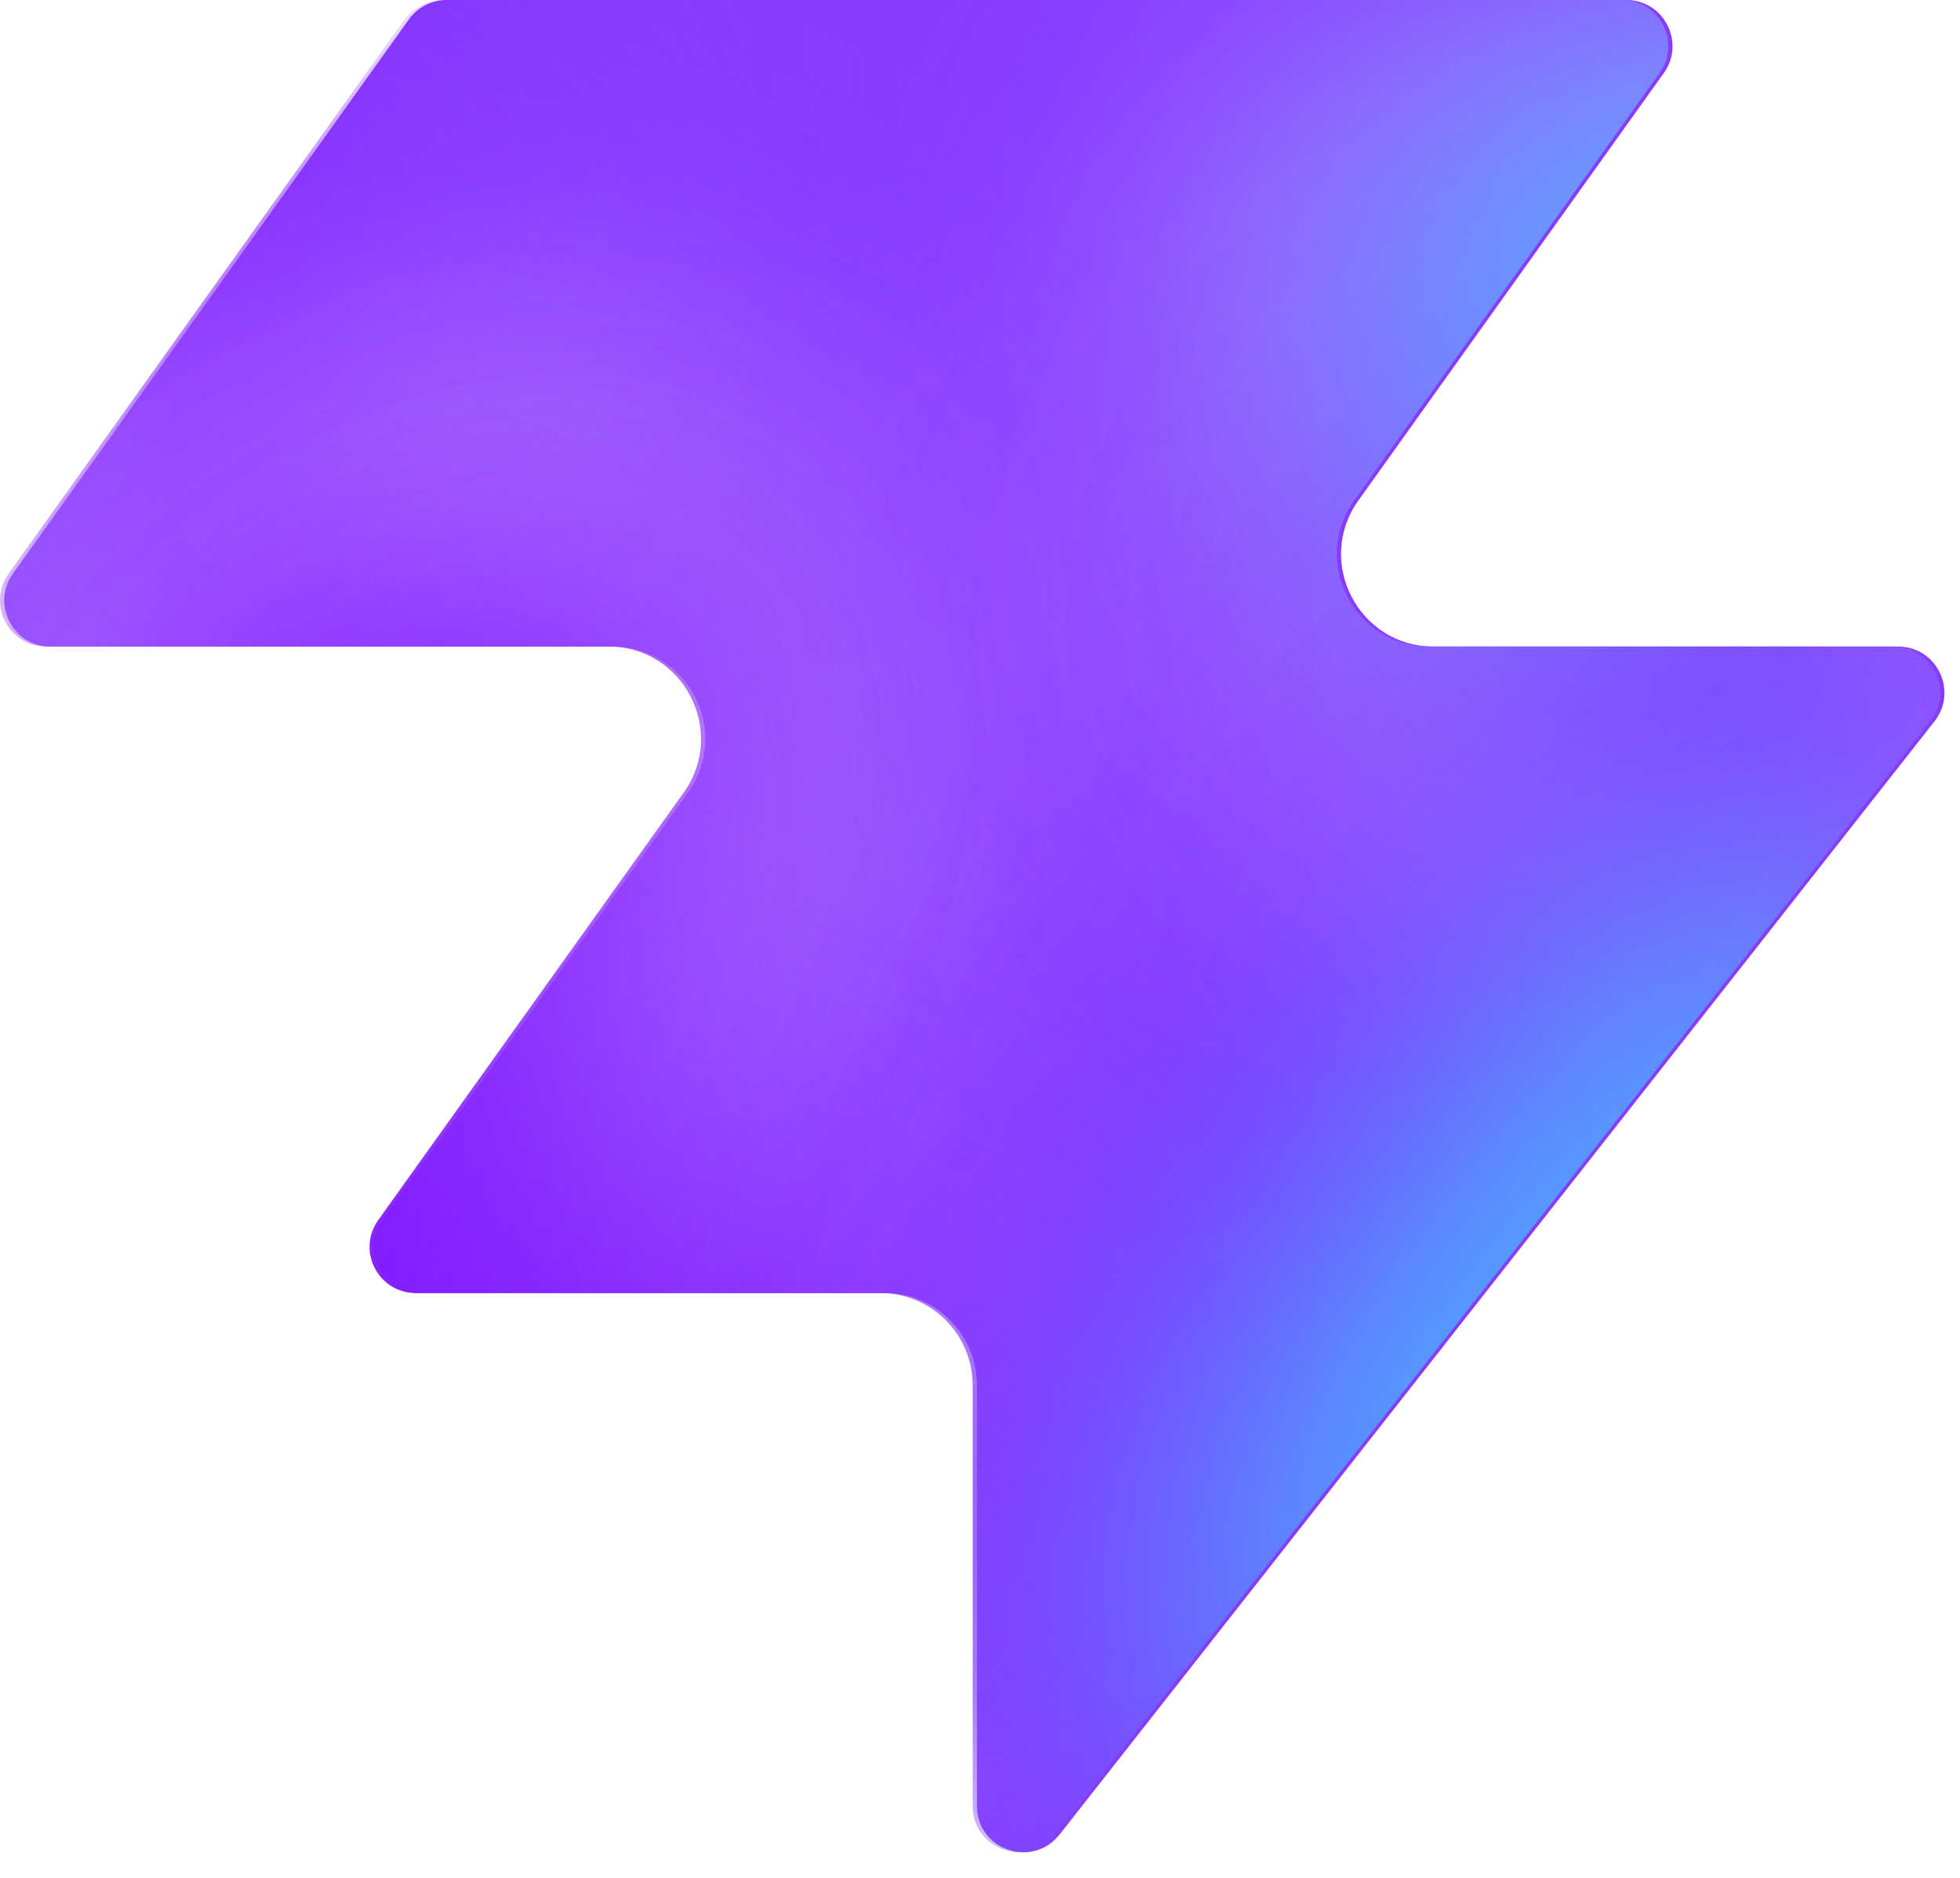
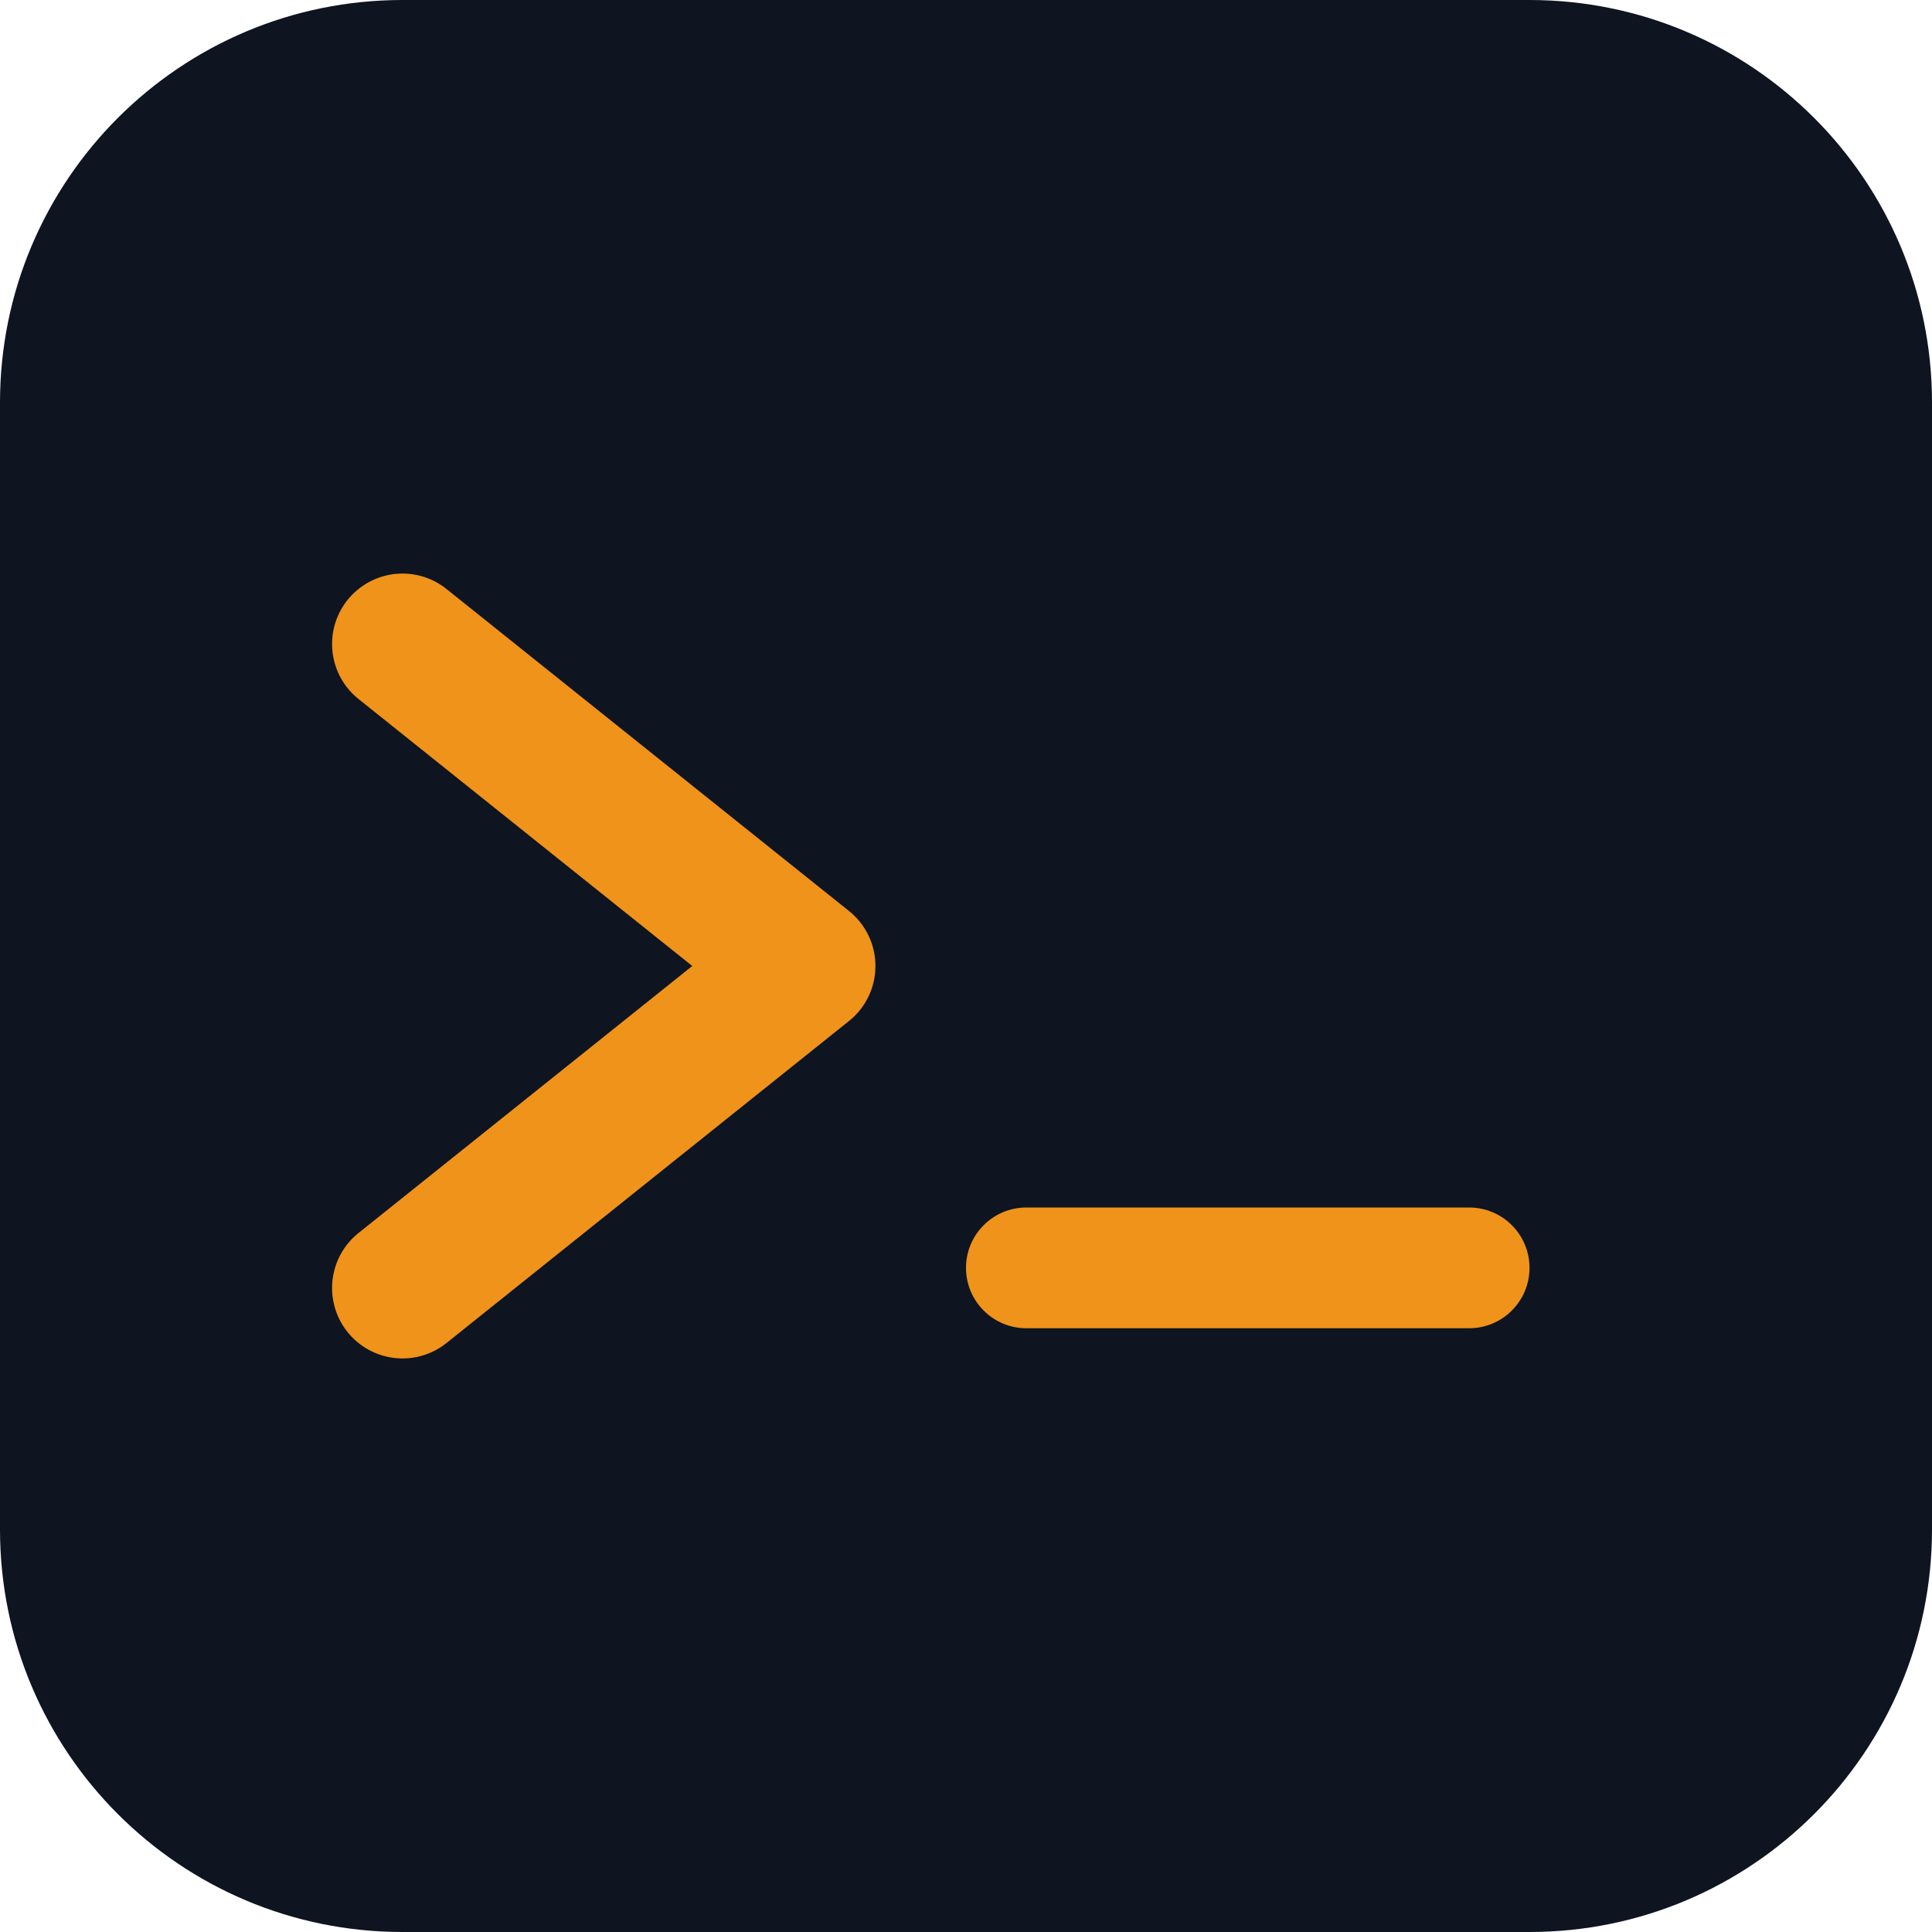
- <svg xmlns="http://www.w3.org/2000/svg" width="48" height="46" fill="none" viewBox="0 0 48 46">
-   <path fill="#863bff" d="M25.946 44.938c-.664.845-2.021.375-2.021-.698V33.937a2.26 2.26 0 0 0-2.262-2.262H10.287c-.92 0-1.456-1.04-.92-1.788l7.48-10.471c1.07-1.497 0-3.578-1.842-3.578H1.237c-.92 0-1.456-1.04-.92-1.788L10.013.474c.214-.297.556-.474.92-.474h28.894c.92 0 1.456 1.04.92 1.788l-7.48 10.471c-1.07 1.498 0 3.579 1.842 3.579h11.377c.943 0 1.473 1.088.89 1.83L25.947 44.94z" style="fill:#863bff;fill:color(display-p3 .525 .23 1);fill-opacity:1" />
-   <mask id="a" width="48" height="46" x="0" y="0" maskUnits="userSpaceOnUse" style="mask-type:alpha">
-     <path fill="#000" d="M25.842 44.938c-.664.844-2.021.375-2.021-.698V33.937a2.26 2.26 0 0 0-2.262-2.262H10.183c-.92 0-1.456-1.04-.92-1.788l7.48-10.471c1.07-1.498 0-3.579-1.842-3.579H1.133c-.92 0-1.456-1.04-.92-1.787L9.91.473c.214-.297.556-.474.92-.474h28.894c.92 0 1.456 1.04.92 1.788l-7.48 10.471c-1.07 1.498 0 3.578 1.842 3.578h11.377c.943 0 1.473 1.088.89 1.832L25.843 44.94z" style="fill:#000;fill-opacity:1" />
-   </mask>
-   <g mask="url(#a)">
-     <g filter="url(#b)">
-       <ellipse cx="5.508" cy="14.704" fill="#ede6ff" rx="5.508" ry="14.704" style="fill:#ede6ff;fill:color(display-p3 .927 .903 1);fill-opacity:1" transform="matrix(.00324 1 1 -.00324 -4.47 31.516)" />
-     </g>
-     <g filter="url(#c)">
-       <ellipse cx="10.399" cy="29.851" fill="#ede6ff" rx="10.399" ry="29.851" style="fill:#ede6ff;fill:color(display-p3 .927 .903 1);fill-opacity:1" transform="matrix(.00324 1 1 -.00324 -39.328 7.883)" />
-     </g>
-     <g filter="url(#d)">
-       <ellipse cx="5.508" cy="30.487" fill="#7e14ff" rx="5.508" ry="30.487" style="fill:#7e14ff;fill:color(display-p3 .492 .077 1);fill-opacity:1" transform="rotate(89.814 -25.913 -14.639)scale(1 -1)" />
-     </g>
-     <g filter="url(#e)">
-       <ellipse cx="5.508" cy="30.599" fill="#7e14ff" rx="5.508" ry="30.599" style="fill:#7e14ff;fill:color(display-p3 .492 .077 1);fill-opacity:1" transform="rotate(89.814 -32.644 -3.334)scale(1 -1)" />
-     </g>
-     <g filter="url(#f)">
-       <ellipse cx="5.508" cy="30.599" fill="#7e14ff" rx="5.508" ry="30.599" style="fill:#7e14ff;fill:color(display-p3 .492 .077 1);fill-opacity:1" transform="matrix(.00324 1 1 -.00324 -34.34 30.47)" />
-     </g>
-     <g filter="url(#g)">
-       <ellipse cx="14.072" cy="22.078" fill="#ede6ff" rx="14.072" ry="22.078" style="fill:#ede6ff;fill:color(display-p3 .927 .903 1);fill-opacity:1" transform="rotate(93.35 24.506 48.493)scale(-1 1)" />
-     </g>
-     <g filter="url(#h)">
-       <ellipse cx="3.47" cy="21.501" fill="#7e14ff" rx="3.47" ry="21.501" style="fill:#7e14ff;fill:color(display-p3 .492 .077 1);fill-opacity:1" transform="rotate(89.009 28.708 47.59)scale(-1 1)" />
-     </g>
-     <g filter="url(#i)">
-       <ellipse cx="3.47" cy="21.501" fill="#7e14ff" rx="3.47" ry="21.501" style="fill:#7e14ff;fill:color(display-p3 .492 .077 1);fill-opacity:1" transform="rotate(89.009 28.708 47.59)scale(-1 1)" />
-     </g>
-     <g filter="url(#j)">
-       <ellipse cx=".387" cy="8.972" fill="#7e14ff" rx="4.407" ry="29.108" style="fill:#7e14ff;fill:color(display-p3 .492 .077 1);fill-opacity:1" transform="rotate(39.51 .387 8.972)" />
-     </g>
-     <g filter="url(#k)">
-       <ellipse cx="47.523" cy="-6.092" fill="#7e14ff" rx="4.407" ry="29.108" style="fill:#7e14ff;fill:color(display-p3 .492 .077 1);fill-opacity:1" transform="rotate(37.892 47.523 -6.092)" />
-     </g>
-     <g filter="url(#l)">
-       <ellipse cx="41.412" cy="6.333" fill="#47bfff" rx="5.971" ry="9.665" style="fill:#47bfff;fill:color(display-p3 .28 .748 1);fill-opacity:1" transform="rotate(37.892 41.412 6.333)" />
-     </g>
-     <g filter="url(#m)">
-       <ellipse cx="-1.879" cy="38.332" fill="#7e14ff" rx="4.407" ry="29.108" style="fill:#7e14ff;fill:color(display-p3 .492 .077 1);fill-opacity:1" transform="rotate(37.892 -1.88 38.332)" />
-     </g>
-     <g filter="url(#n)">
-       <ellipse cx="-1.879" cy="38.332" fill="#7e14ff" rx="4.407" ry="29.108" style="fill:#7e14ff;fill:color(display-p3 .492 .077 1);fill-opacity:1" transform="rotate(37.892 -1.88 38.332)" />
-     </g>
-     <g filter="url(#o)">
-       <ellipse cx="35.651" cy="29.907" fill="#7e14ff" rx="4.407" ry="29.108" style="fill:#7e14ff;fill:color(display-p3 .492 .077 1);fill-opacity:1" transform="rotate(37.892 35.651 29.907)" />
-     </g>
-     <g filter="url(#p)">
-       <ellipse cx="38.418" cy="32.4" fill="#47bfff" rx="5.971" ry="15.297" style="fill:#47bfff;fill:color(display-p3 .28 .748 1);fill-opacity:1" transform="rotate(37.892 38.418 32.4)" />
-     </g>
-   </g>
-   <defs>
-     <filter id="b" width="60.045" height="41.654" x="-19.77" y="16.149" color-interpolation-filters="sRGB" filterUnits="userSpaceOnUse">
-       <feFlood flood-opacity="0" result="BackgroundImageFix" />
-       <feBlend in="SourceGraphic" in2="BackgroundImageFix" result="shape" />
-       <feGaussianBlur result="effect1_foregroundBlur_2002_17158" stdDeviation="7.659" />
-     </filter>
-     <filter id="c" width="90.34" height="51.437" x="-54.613" y="-7.533" color-interpolation-filters="sRGB" filterUnits="userSpaceOnUse">
-       <feFlood flood-opacity="0" result="BackgroundImageFix" />
-       <feBlend in="SourceGraphic" in2="BackgroundImageFix" result="shape" />
-       <feGaussianBlur result="effect1_foregroundBlur_2002_17158" stdDeviation="7.659" />
-     </filter>
-     <filter id="d" width="79.355" height="29.4" x="-49.64" y="2.03" color-interpolation-filters="sRGB" filterUnits="userSpaceOnUse">
-       <feFlood flood-opacity="0" result="BackgroundImageFix" />
-       <feBlend in="SourceGraphic" in2="BackgroundImageFix" result="shape" />
-       <feGaussianBlur result="effect1_foregroundBlur_2002_17158" stdDeviation="4.596" />
-     </filter>
-     <filter id="e" width="79.579" height="29.4" x="-45.045" y="20.029" color-interpolation-filters="sRGB" filterUnits="userSpaceOnUse">
-       <feFlood flood-opacity="0" result="BackgroundImageFix" />
-       <feBlend in="SourceGraphic" in2="BackgroundImageFix" result="shape" />
-       <feGaussianBlur result="effect1_foregroundBlur_2002_17158" stdDeviation="4.596" />
-     </filter>
-     <filter id="f" width="79.579" height="29.4" x="-43.513" y="21.178" color-interpolation-filters="sRGB" filterUnits="userSpaceOnUse">
-       <feFlood flood-opacity="0" result="BackgroundImageFix" />
-       <feBlend in="SourceGraphic" in2="BackgroundImageFix" result="shape" />
-       <feGaussianBlur result="effect1_foregroundBlur_2002_17158" stdDeviation="4.596" />
-     </filter>
-     <filter id="g" width="74.749" height="58.852" x="15.756" y="-17.901" color-interpolation-filters="sRGB" filterUnits="userSpaceOnUse">
-       <feFlood flood-opacity="0" result="BackgroundImageFix" />
-       <feBlend in="SourceGraphic" in2="BackgroundImageFix" result="shape" />
-       <feGaussianBlur result="effect1_foregroundBlur_2002_17158" stdDeviation="7.659" />
-     </filter>
-     <filter id="h" width="61.377" height="25.362" x="23.548" y="2.284" color-interpolation-filters="sRGB" filterUnits="userSpaceOnUse">
-       <feFlood flood-opacity="0" result="BackgroundImageFix" />
-       <feBlend in="SourceGraphic" in2="BackgroundImageFix" result="shape" />
-       <feGaussianBlur result="effect1_foregroundBlur_2002_17158" stdDeviation="4.596" />
-     </filter>
-     <filter id="i" width="61.377" height="25.362" x="23.548" y="2.284" color-interpolation-filters="sRGB" filterUnits="userSpaceOnUse">
-       <feFlood flood-opacity="0" result="BackgroundImageFix" />
-       <feBlend in="SourceGraphic" in2="BackgroundImageFix" result="shape" />
-       <feGaussianBlur result="effect1_foregroundBlur_2002_17158" stdDeviation="4.596" />
-     </filter>
-     <filter id="j" width="56.045" height="63.649" x="-27.636" y="-22.853" color-interpolation-filters="sRGB" filterUnits="userSpaceOnUse">
-       <feFlood flood-opacity="0" result="BackgroundImageFix" />
-       <feBlend in="SourceGraphic" in2="BackgroundImageFix" result="shape" />
-       <feGaussianBlur result="effect1_foregroundBlur_2002_17158" stdDeviation="4.596" />
-     </filter>
-     <filter id="k" width="54.814" height="64.646" x="20.116" y="-38.415" color-interpolation-filters="sRGB" filterUnits="userSpaceOnUse">
-       <feFlood flood-opacity="0" result="BackgroundImageFix" />
-       <feBlend in="SourceGraphic" in2="BackgroundImageFix" result="shape" />
-       <feGaussianBlur result="effect1_foregroundBlur_2002_17158" stdDeviation="4.596" />
-     </filter>
-     <filter id="l" width="33.541" height="35.313" x="24.641" y="-11.323" color-interpolation-filters="sRGB" filterUnits="userSpaceOnUse">
-       <feFlood flood-opacity="0" result="BackgroundImageFix" />
-       <feBlend in="SourceGraphic" in2="BackgroundImageFix" result="shape" />
-       <feGaussianBlur result="effect1_foregroundBlur_2002_17158" stdDeviation="4.596" />
-     </filter>
-     <filter id="m" width="54.814" height="64.646" x="-29.286" y="6.009" color-interpolation-filters="sRGB" filterUnits="userSpaceOnUse">
-       <feFlood flood-opacity="0" result="BackgroundImageFix" />
-       <feBlend in="SourceGraphic" in2="BackgroundImageFix" result="shape" />
-       <feGaussianBlur result="effect1_foregroundBlur_2002_17158" stdDeviation="4.596" />
-     </filter>
-     <filter id="n" width="54.814" height="64.646" x="-29.286" y="6.009" color-interpolation-filters="sRGB" filterUnits="userSpaceOnUse">
-       <feFlood flood-opacity="0" result="BackgroundImageFix" />
-       <feBlend in="SourceGraphic" in2="BackgroundImageFix" result="shape" />
-       <feGaussianBlur result="effect1_foregroundBlur_2002_17158" stdDeviation="4.596" />
-     </filter>
-     <filter id="o" width="54.814" height="64.646" x="8.244" y="-2.416" color-interpolation-filters="sRGB" filterUnits="userSpaceOnUse">
-       <feFlood flood-opacity="0" result="BackgroundImageFix" />
-       <feBlend in="SourceGraphic" in2="BackgroundImageFix" result="shape" />
-       <feGaussianBlur result="effect1_foregroundBlur_2002_17158" stdDeviation="4.596" />
-     </filter>
-     <filter id="p" width="39.409" height="43.623" x="18.713" y="10.588" color-interpolation-filters="sRGB" filterUnits="userSpaceOnUse">
-       <feFlood flood-opacity="0" result="BackgroundImageFix" />
-       <feBlend in="SourceGraphic" in2="BackgroundImageFix" result="shape" />
-       <feGaussianBlur result="effect1_foregroundBlur_2002_17158" stdDeviation="4.596" />
-     </filter>
-   </defs>
+ <svg xmlns="http://www.w3.org/2000/svg" viewBox="0 0 48 48" fill="none">
+   <rect width="48" height="48" rx="10" fill="#0E1420" />
+   <path d="M10 16 L20 24 L10 32" stroke="#F0931A" stroke-width="3.5" stroke-linecap="round" stroke-linejoin="round" />
+   <rect x="24" y="30" width="14" height="3" rx="1.5" fill="#F0931A" />
</svg>
